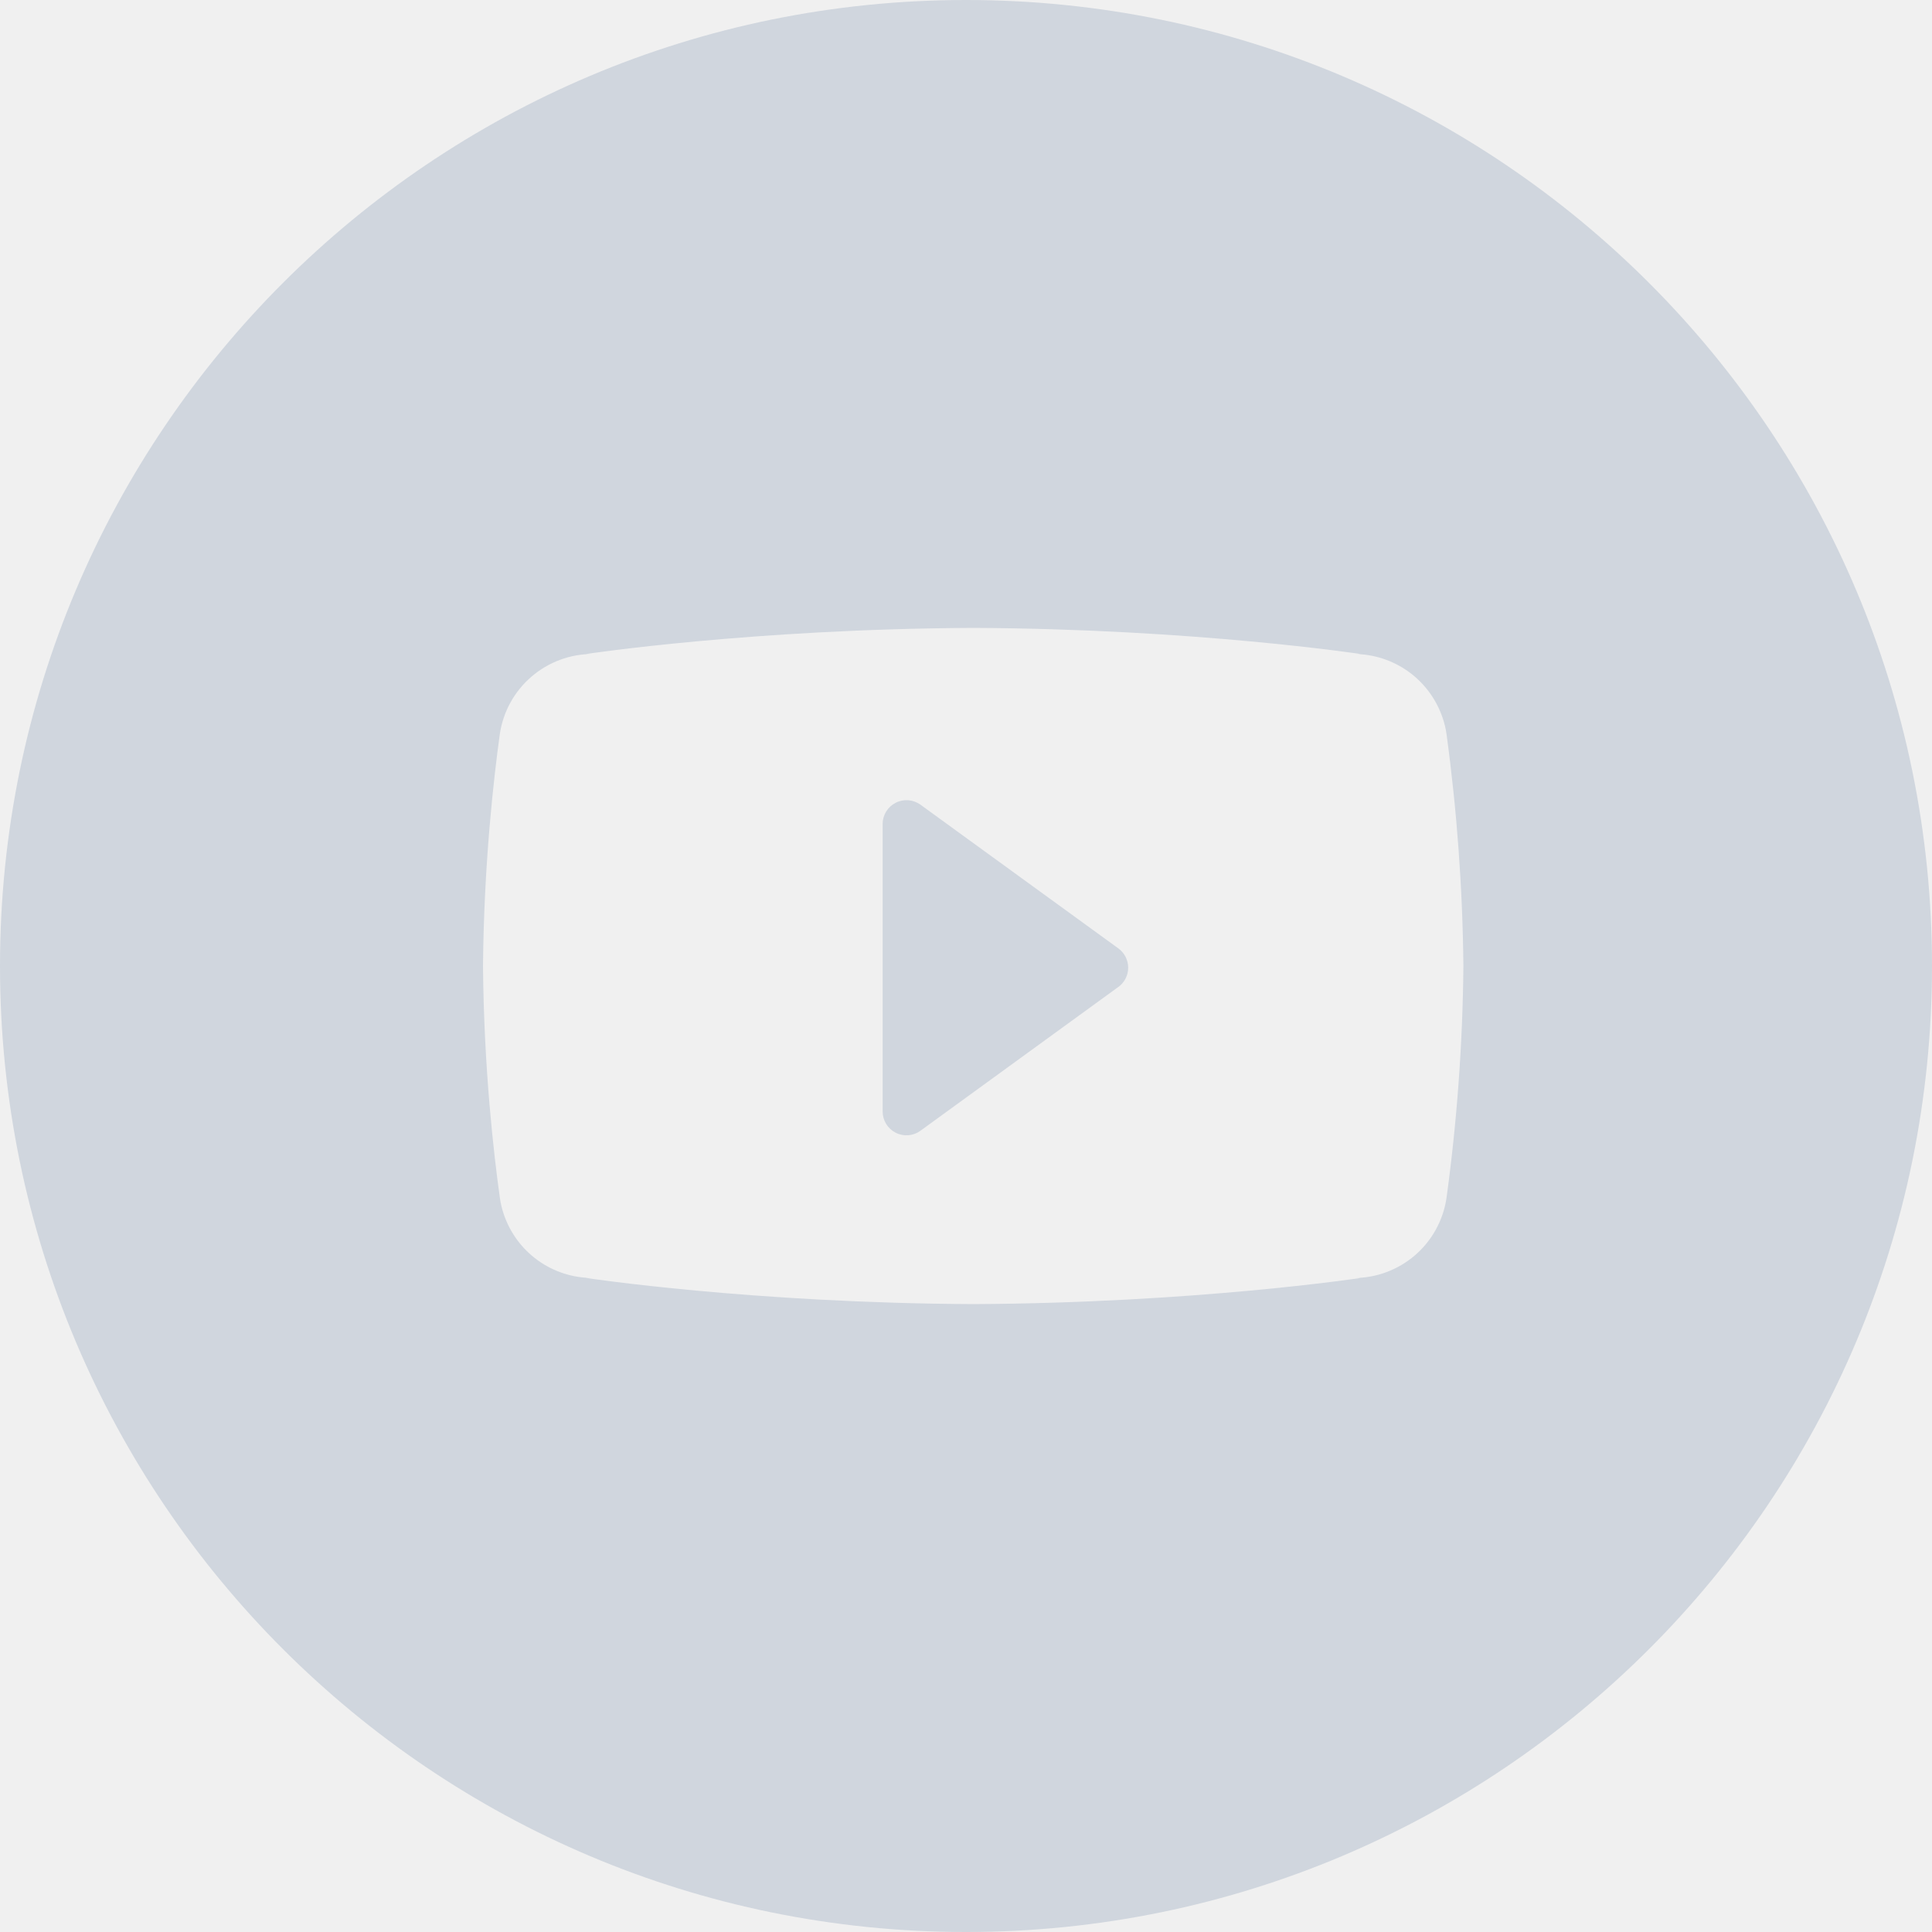
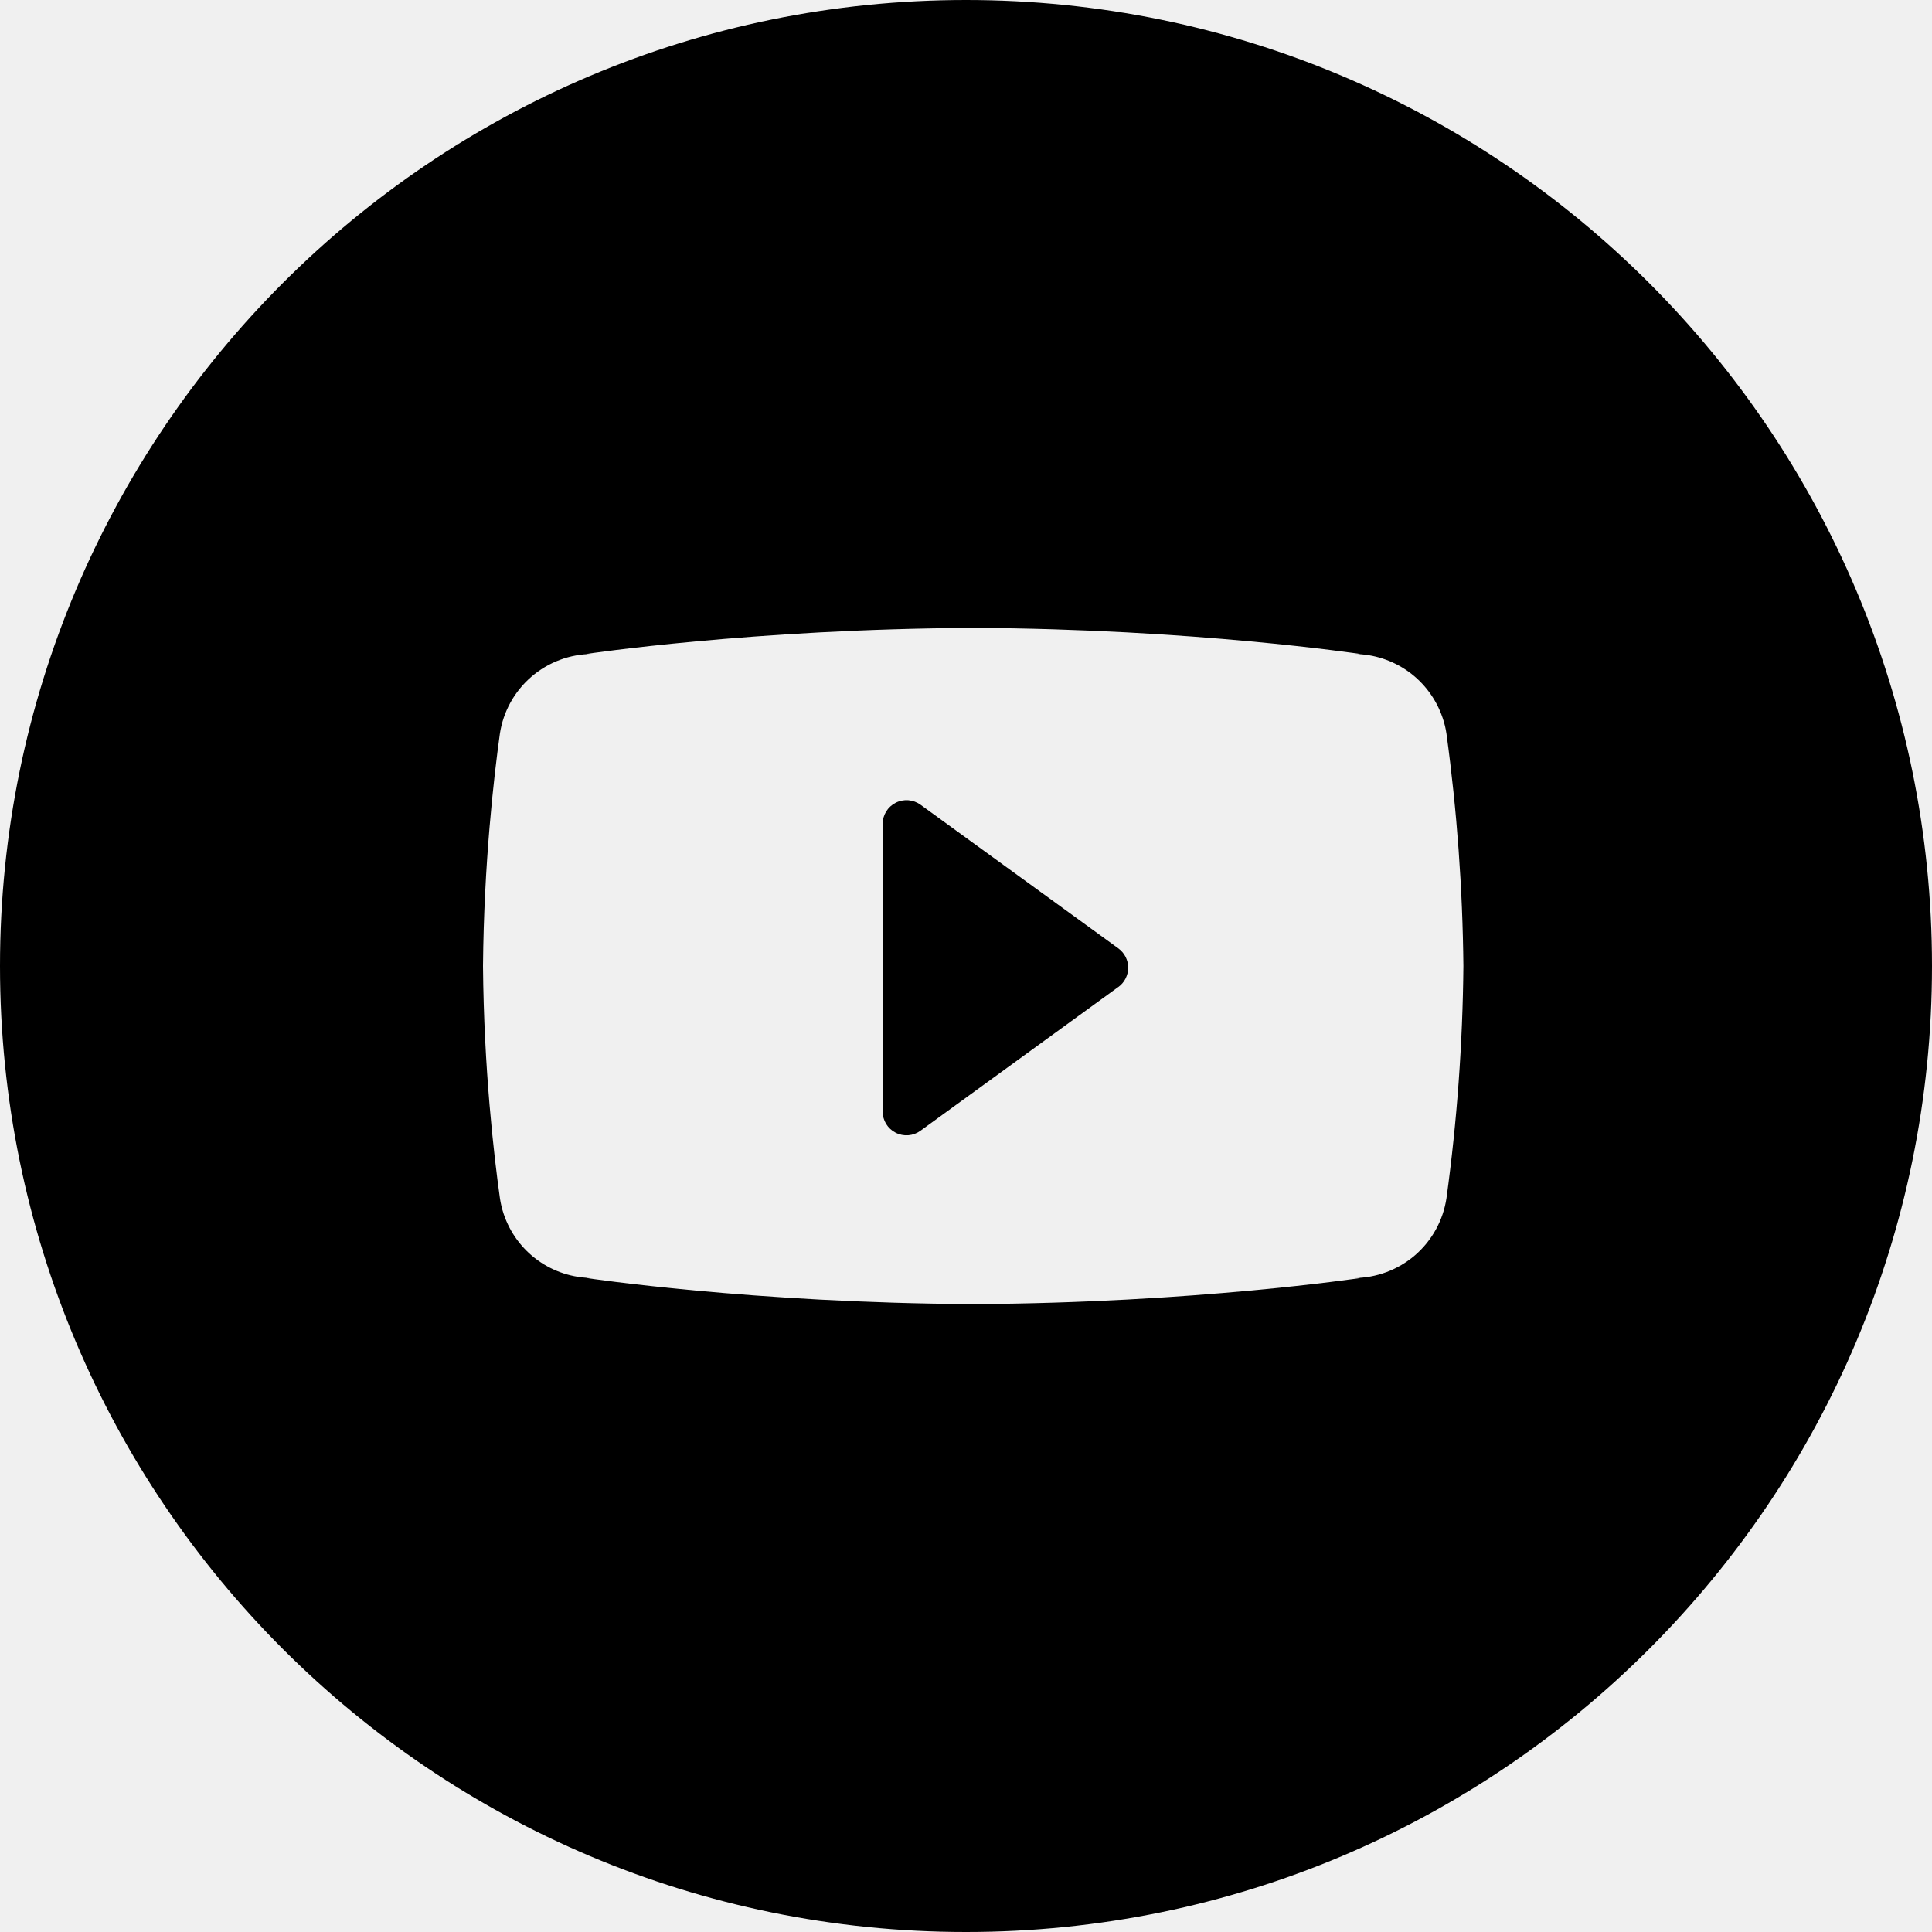
- <svg xmlns="http://www.w3.org/2000/svg" width="40" height="40" viewBox="0 0 40 40" fill="none">
-   <g clip-path="url(#clip0_59_1536)">
-     <path fill-rule="evenodd" clip-rule="evenodd" d="M20 40C8.954 40 0 31.046 0 20C0 8.954 8.954 0 20 0C31.046 0 40 8.954 40 20C40 31.046 31.046 40 20 40ZM29.948 15.193C29.932 15.081 29.905 14.97 29.868 14.863C29.738 14.478 29.491 14.143 29.162 13.906C28.832 13.669 28.436 13.541 28.03 13.54H28.163C28.163 13.54 24.723 13.02 20.149 13C15.574 13.021 12.135 13.54 12.135 13.54H12.268C11.803 13.54 11.354 13.708 11.002 14.011C10.65 14.314 10.418 14.733 10.349 15.193C10.225 16.085 10.019 17.866 10 20C10.018 22.134 10.225 23.913 10.35 24.806C10.366 24.918 10.393 25.029 10.429 25.136C10.558 25.521 10.805 25.856 11.135 26.094C11.465 26.331 11.861 26.459 12.268 26.459H12.135C12.135 26.459 15.574 26.979 20.149 27C24.724 26.978 28.163 26.46 28.163 26.46H28.03C28.495 26.459 28.944 26.292 29.296 25.989C29.648 25.685 29.879 25.266 29.948 24.806C30.166 23.213 30.283 21.608 30.298 20C30.282 18.392 30.165 16.786 29.948 15.193V15.193ZM23.155 20.433L19.057 23.411C18.983 23.465 18.896 23.497 18.806 23.504C18.715 23.511 18.624 23.493 18.543 23.451C18.462 23.41 18.394 23.347 18.346 23.269C18.299 23.191 18.274 23.102 18.274 23.011V17.06C18.274 16.969 18.299 16.88 18.347 16.802C18.394 16.725 18.462 16.662 18.543 16.621C18.624 16.579 18.715 16.561 18.806 16.568C18.896 16.575 18.983 16.607 19.057 16.66L23.155 19.636C23.218 19.682 23.269 19.742 23.304 19.811C23.339 19.881 23.358 19.957 23.358 20.035C23.358 20.113 23.339 20.189 23.304 20.259C23.269 20.328 23.218 20.388 23.155 20.434V20.433Z" fill="#D0D6DE" />
-   </g>
-   <defs>
-     <clipPath id="clip0_59_1536">
-       <rect width="40" height="40" fill="white" />
-     </clipPath>
-   </defs>
+ <svg width="40" height="40" viewBox="0 0 40 40">
+   <path fill-rule="evenodd" clip-rule="evenodd" d="M20 40C8.954 40 0 31.046 0 20C0 8.954 8.954 0 20 0C31.046 0 40 8.954 40 20C40 31.046 31.046 40 20 40ZM29.948 15.193C29.932 15.081 29.905 14.97 29.868 14.863C29.738 14.478 29.491 14.143 29.162 13.906C28.832 13.669 28.436 13.541 28.03 13.54H28.163C28.163 13.54 24.723 13.02 20.149 13C15.574 13.021 12.135 13.54 12.135 13.54H12.268C11.803 13.54 11.354 13.708 11.002 14.011C10.65 14.314 10.418 14.733 10.349 15.193C10.225 16.085 10.019 17.866 10 20C10.018 22.134 10.225 23.913 10.35 24.806C10.366 24.918 10.393 25.029 10.429 25.136C10.558 25.521 10.805 25.856 11.135 26.094C11.465 26.331 11.861 26.459 12.268 26.459H12.135C12.135 26.459 15.574 26.979 20.149 27C24.724 26.978 28.163 26.46 28.163 26.46H28.03C28.495 26.459 28.944 26.292 29.296 25.989C29.648 25.685 29.879 25.266 29.948 24.806C30.166 23.213 30.283 21.608 30.298 20C30.282 18.392 30.165 16.786 29.948 15.193V15.193ZM23.155 20.433L19.057 23.411C18.983 23.465 18.896 23.497 18.806 23.504C18.715 23.511 18.624 23.493 18.543 23.451C18.462 23.41 18.394 23.347 18.346 23.269C18.299 23.191 18.274 23.102 18.274 23.011V17.06C18.274 16.969 18.299 16.88 18.347 16.802C18.394 16.725 18.462 16.662 18.543 16.621C18.624 16.579 18.715 16.561 18.806 16.568C18.896 16.575 18.983 16.607 19.057 16.66L23.155 19.636C23.218 19.682 23.269 19.742 23.304 19.811C23.339 19.881 23.358 19.957 23.358 20.035C23.358 20.113 23.339 20.189 23.304 20.259C23.269 20.328 23.218 20.388 23.155 20.434V20.433Z" fill="#000" />
</svg>
